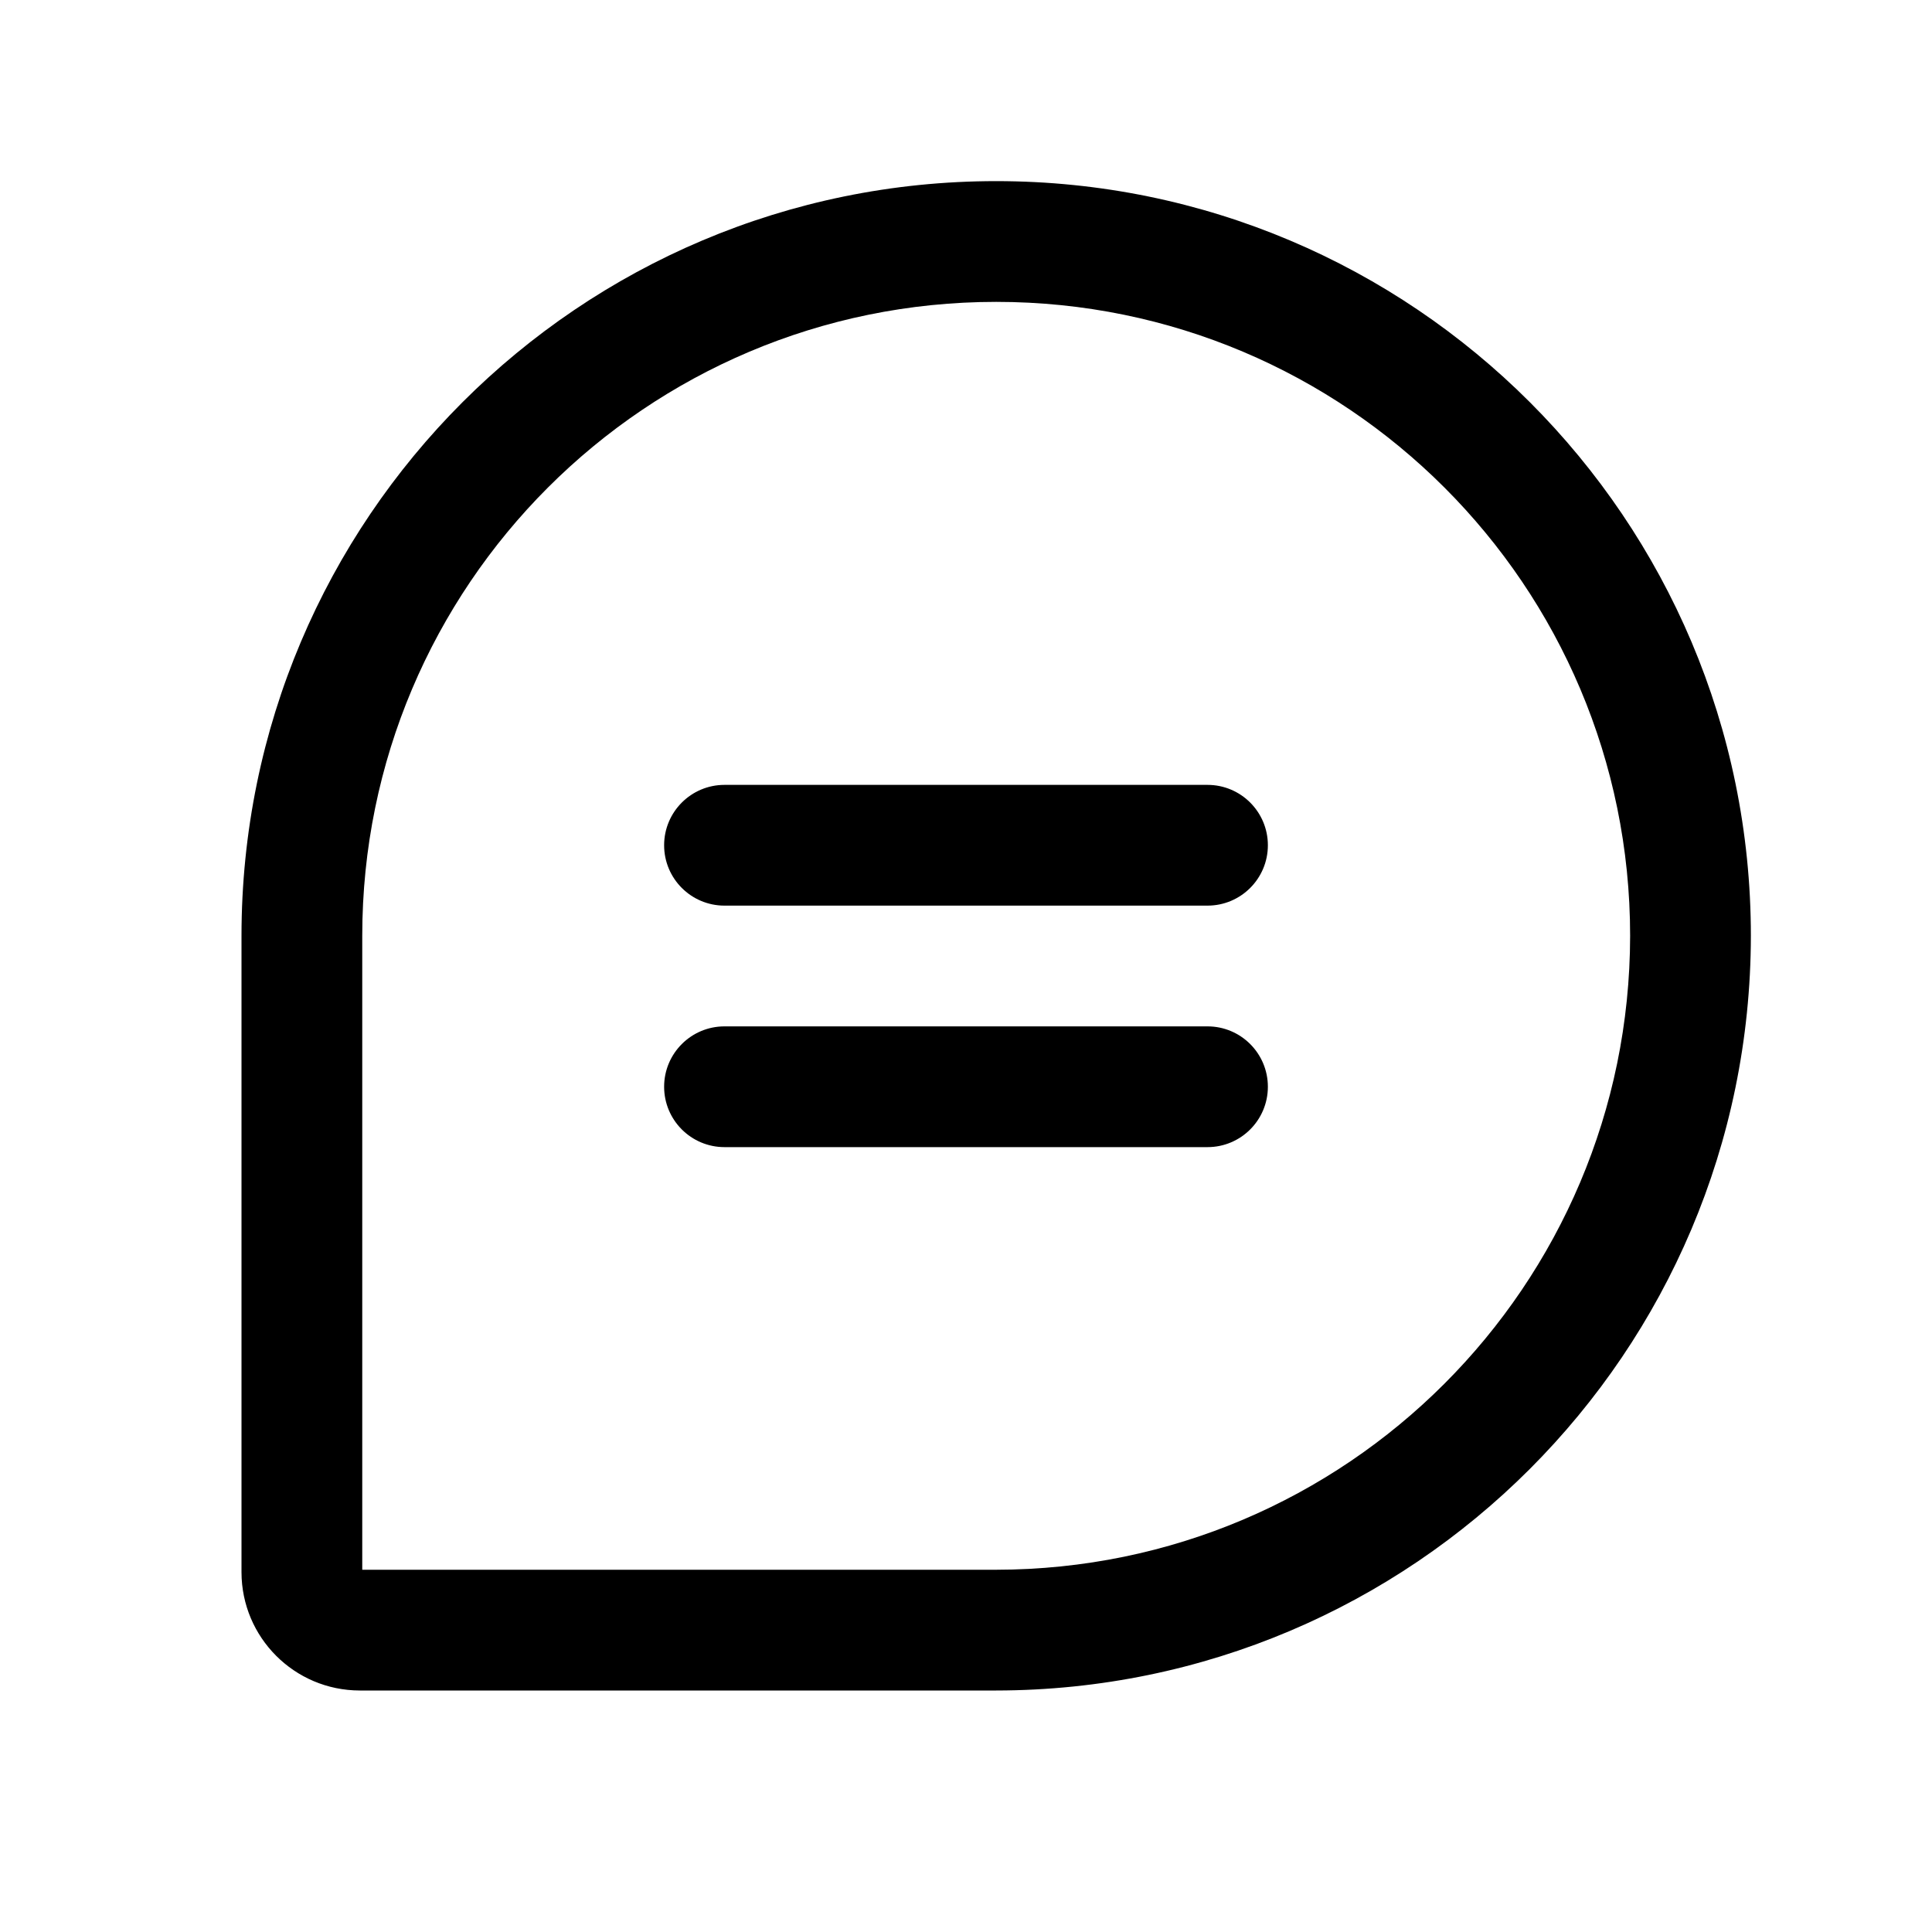
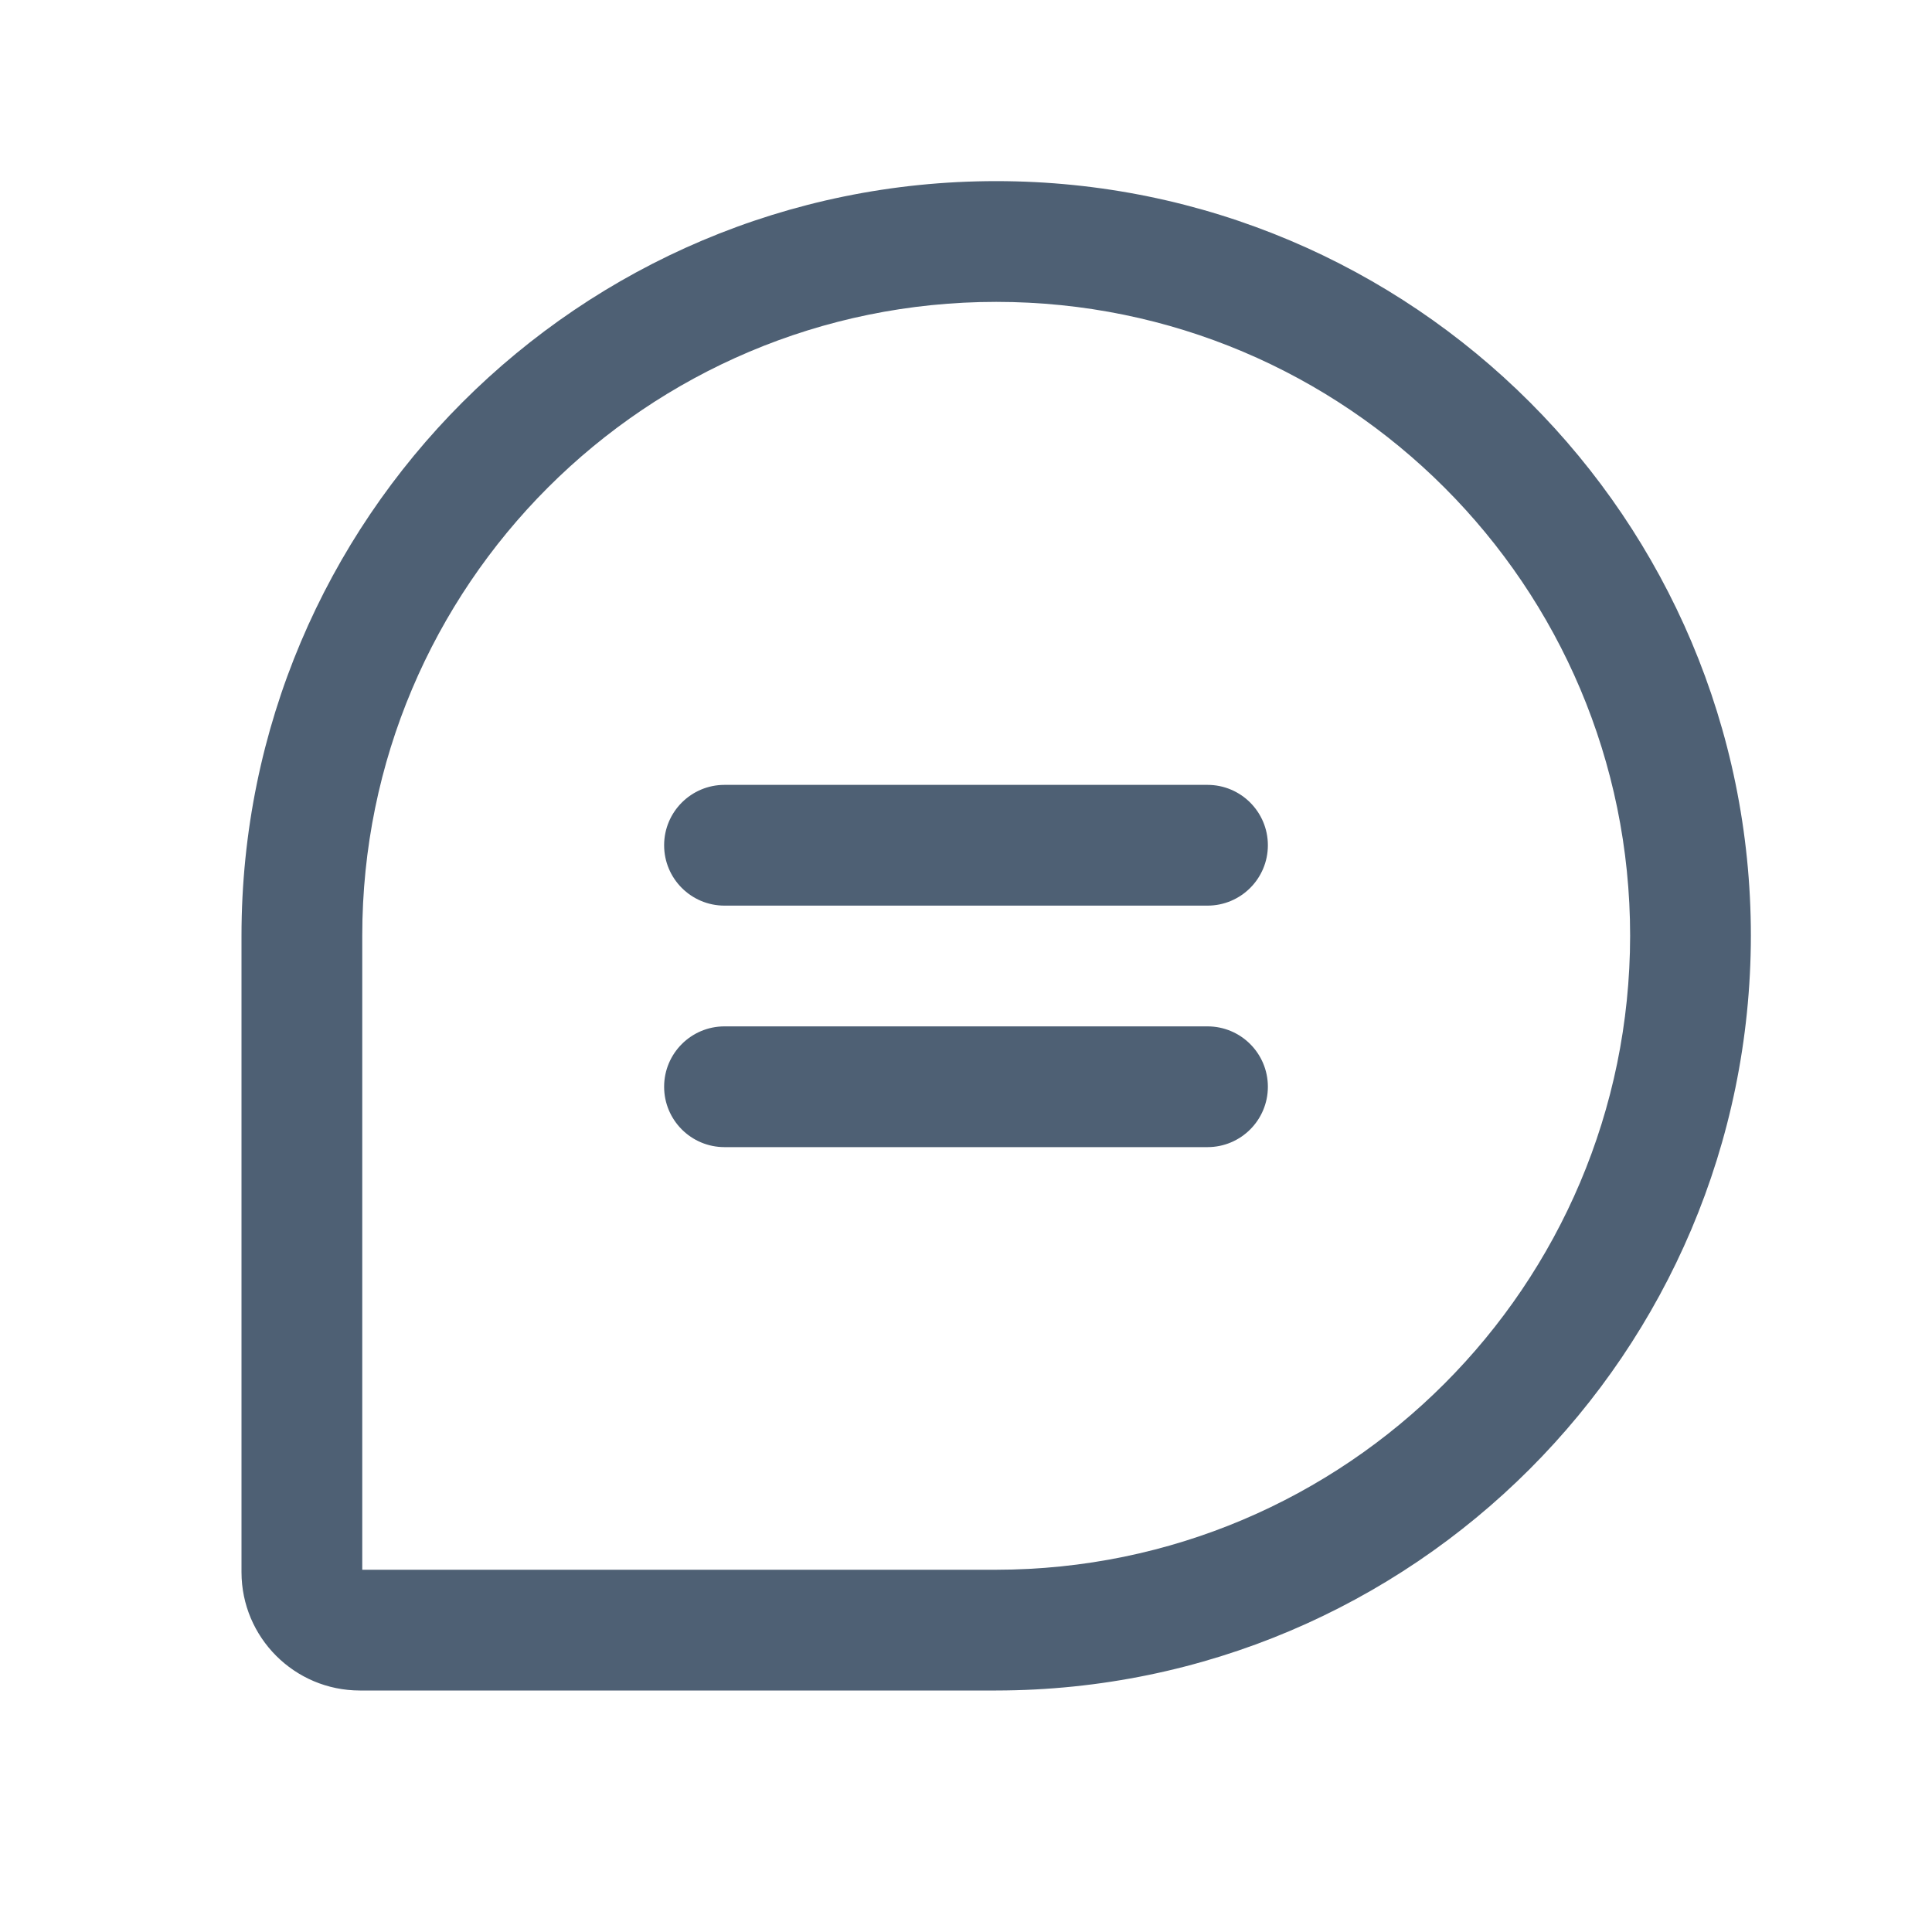
- <svg xmlns="http://www.w3.org/2000/svg" width="32" height="32" fill="#000000" viewBox="0 0 256 256">
+ <svg xmlns="http://www.w3.org/2000/svg" width="24" height="24" fill="#4e6074" viewBox="0 0 256 256">
  <path d="M168,112a8,8,0,0,1-8,8H96a8,8,0,0,1,0-16h64A8,8,0,0,1,168,112Zm-8,24H96a8,8,0,0,0,0,16h64a8,8,0,0,0,0-16Zm72-12A100.11,100.11,0,0,1,132,224H47.67A15.69,15.69,0,0,1,32,208.33V124a100,100,0,0,1,200,0Zm-16,0a84,84,0,0,0-168,0v84h84A84.09,84.09,0,0,0,216,124Z" />
</svg>
